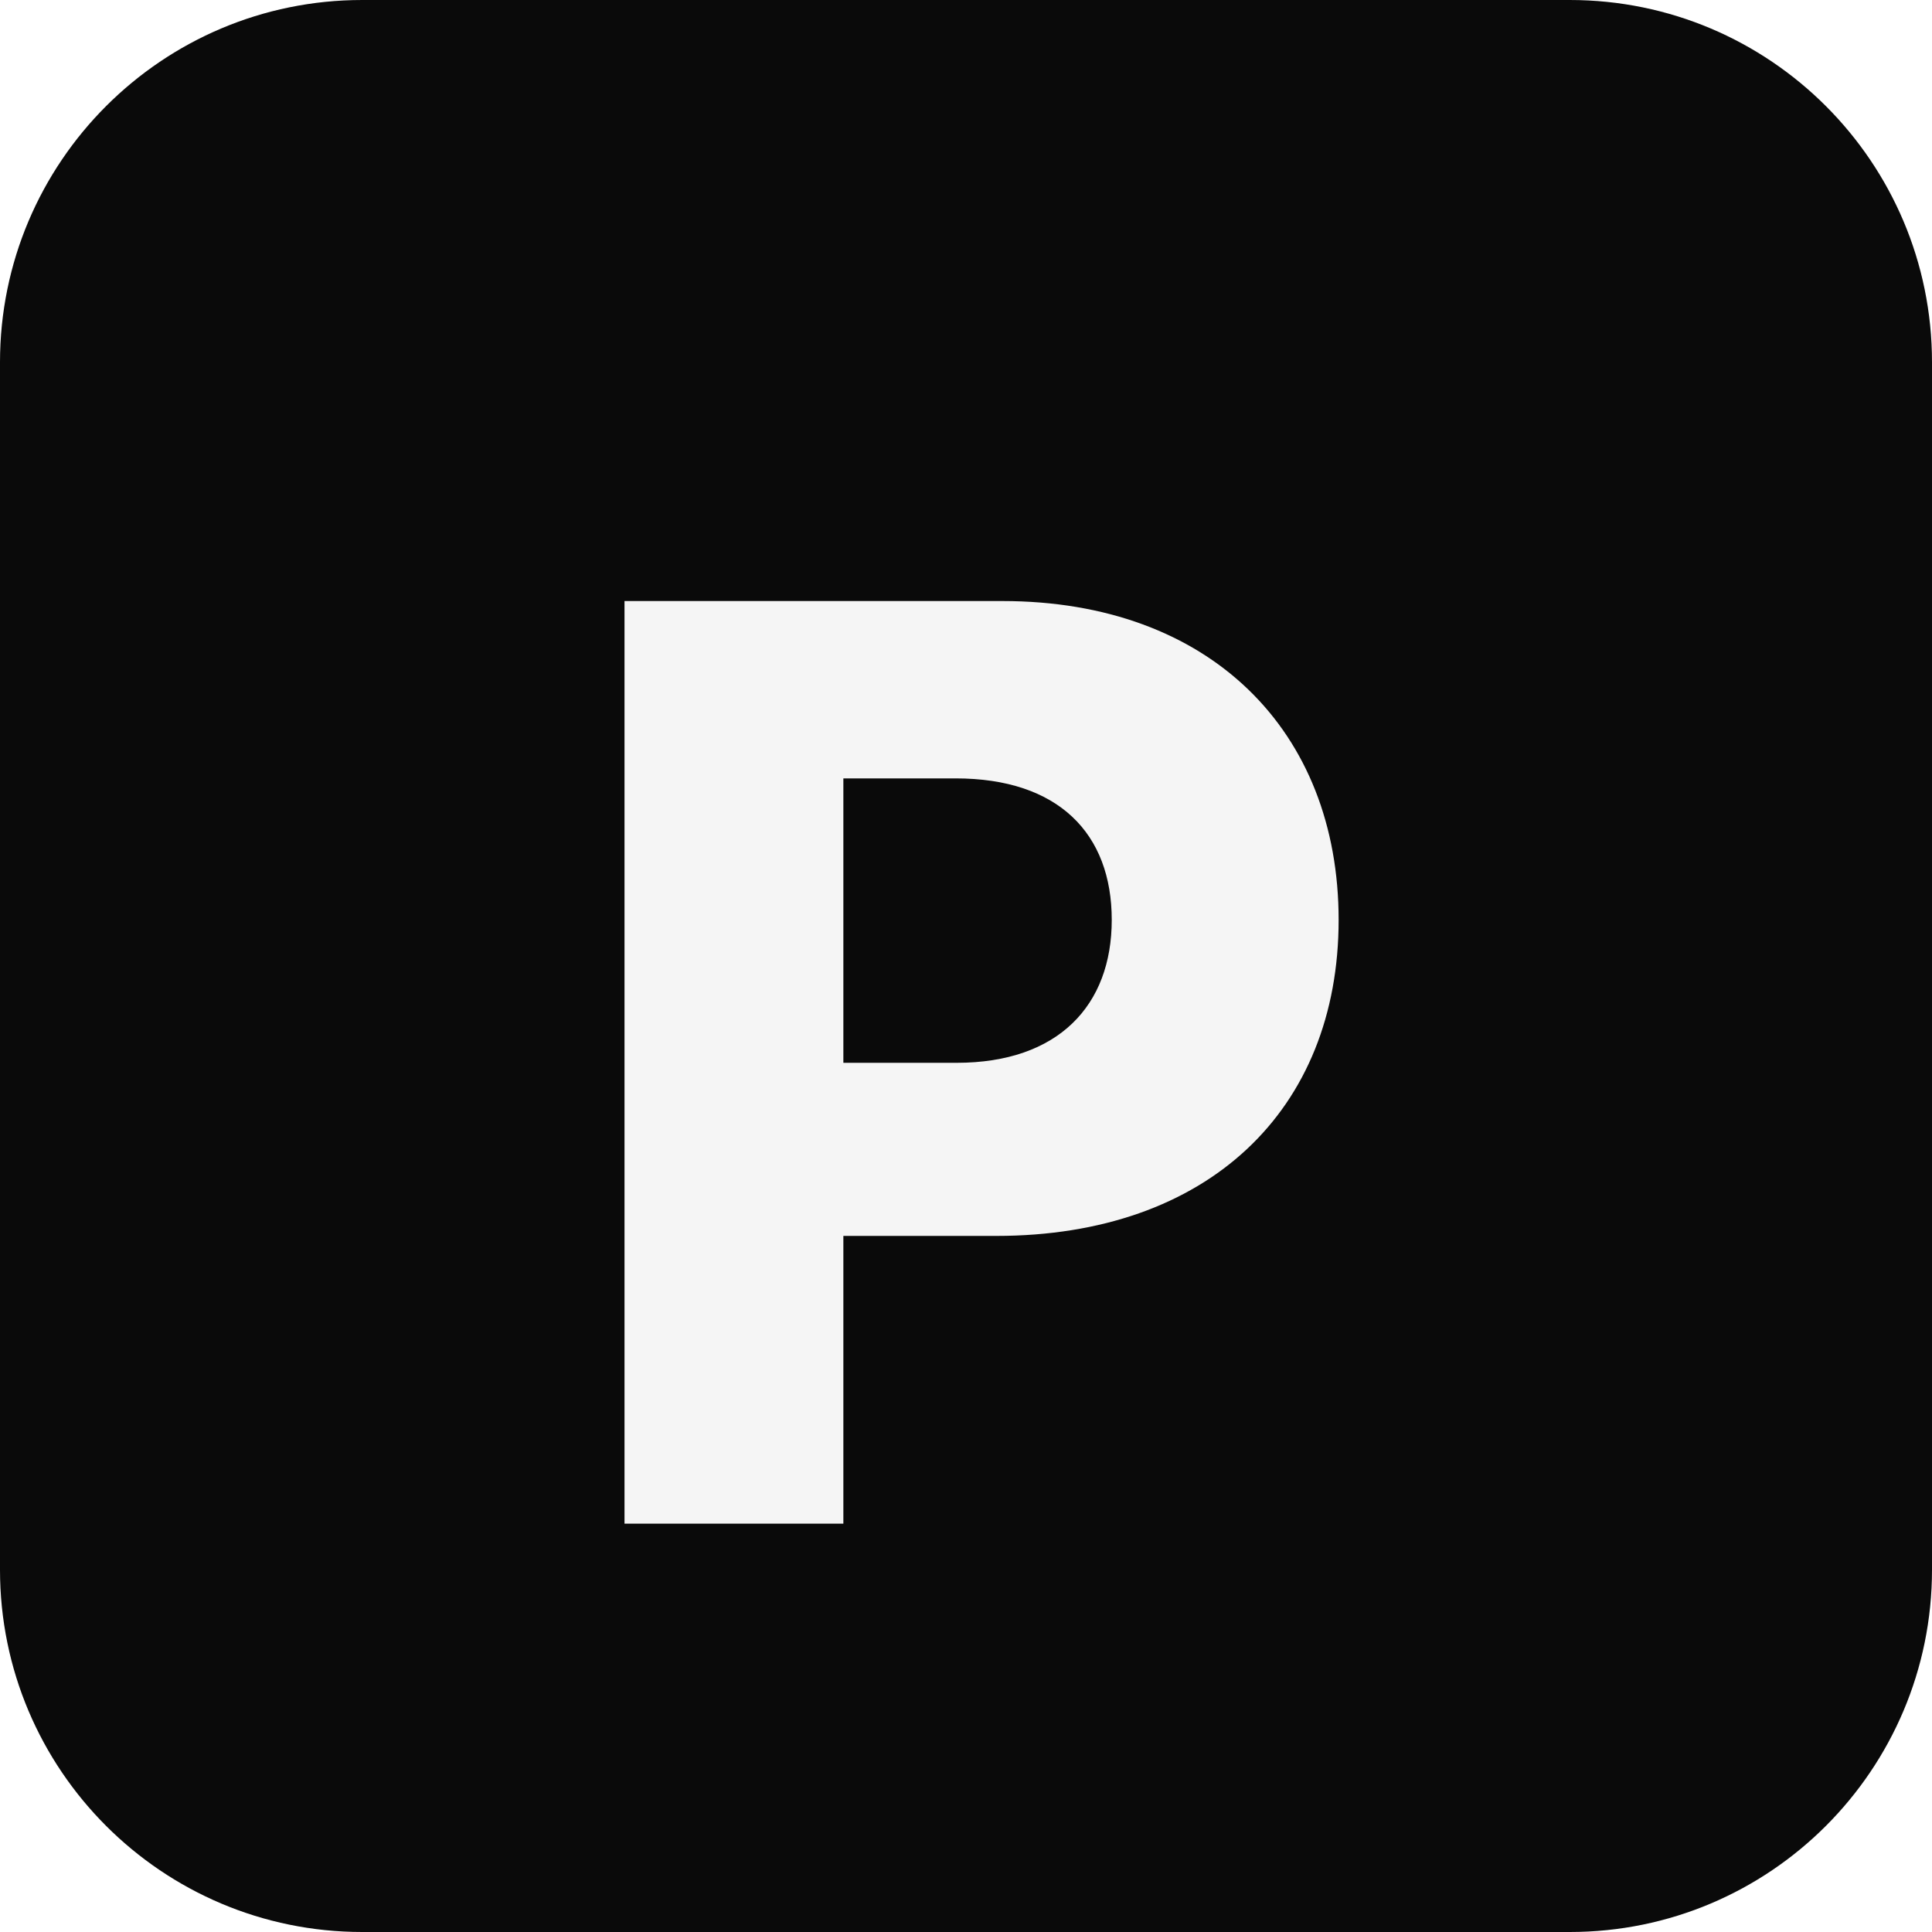
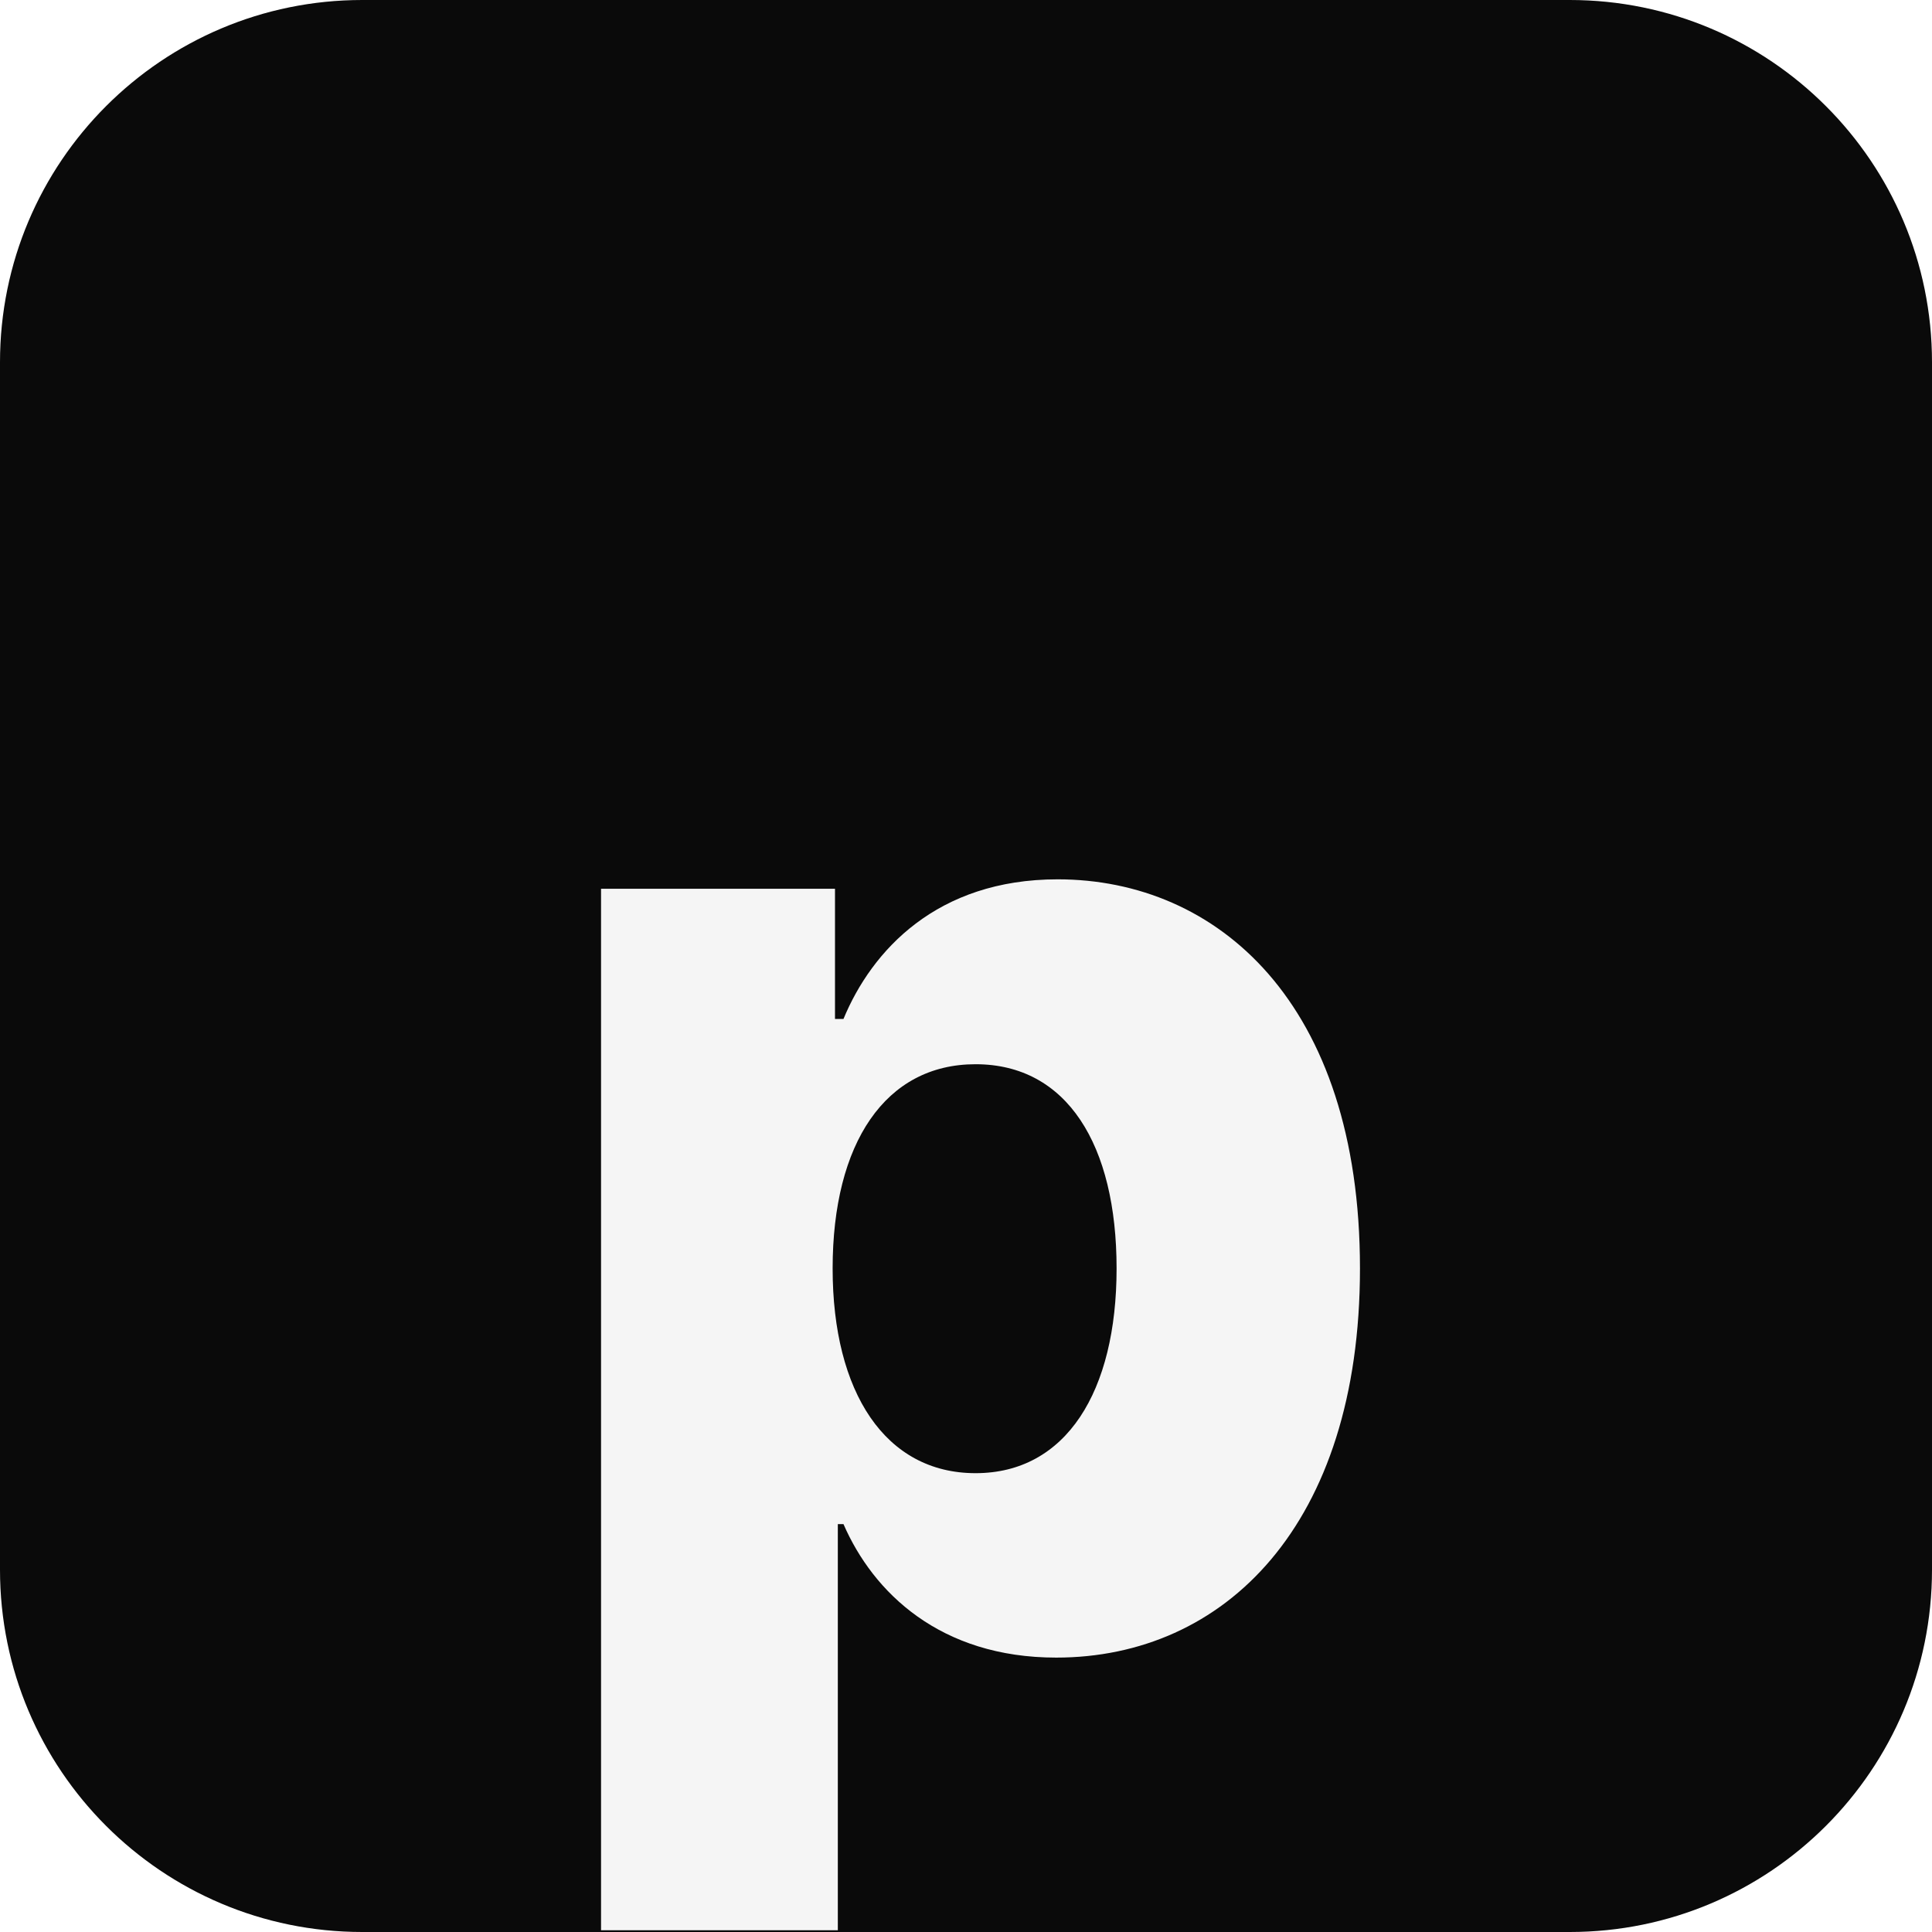
<svg xmlns="http://www.w3.org/2000/svg" viewBox="0 0 64 64">
  <rect width="64" height="64" fill="#0A0A0A" rx="12" />
-   <text x="50%" y="54%" text-anchor="middle" dominant-baseline="middle" fill="#F5F5F5" font-family="Inter, system-ui, sans-serif" font-size="42" font-weight="800" letter-spacing="-2">P</text>
+   <text x="50%" y="58%" text-anchor="middle" dominant-baseline="middle" fill="#F5F5F5" font-family="Inter, system-ui, sans-serif" font-size="46" font-weight="800" letter-spacing="-3">p</text>
</svg>
